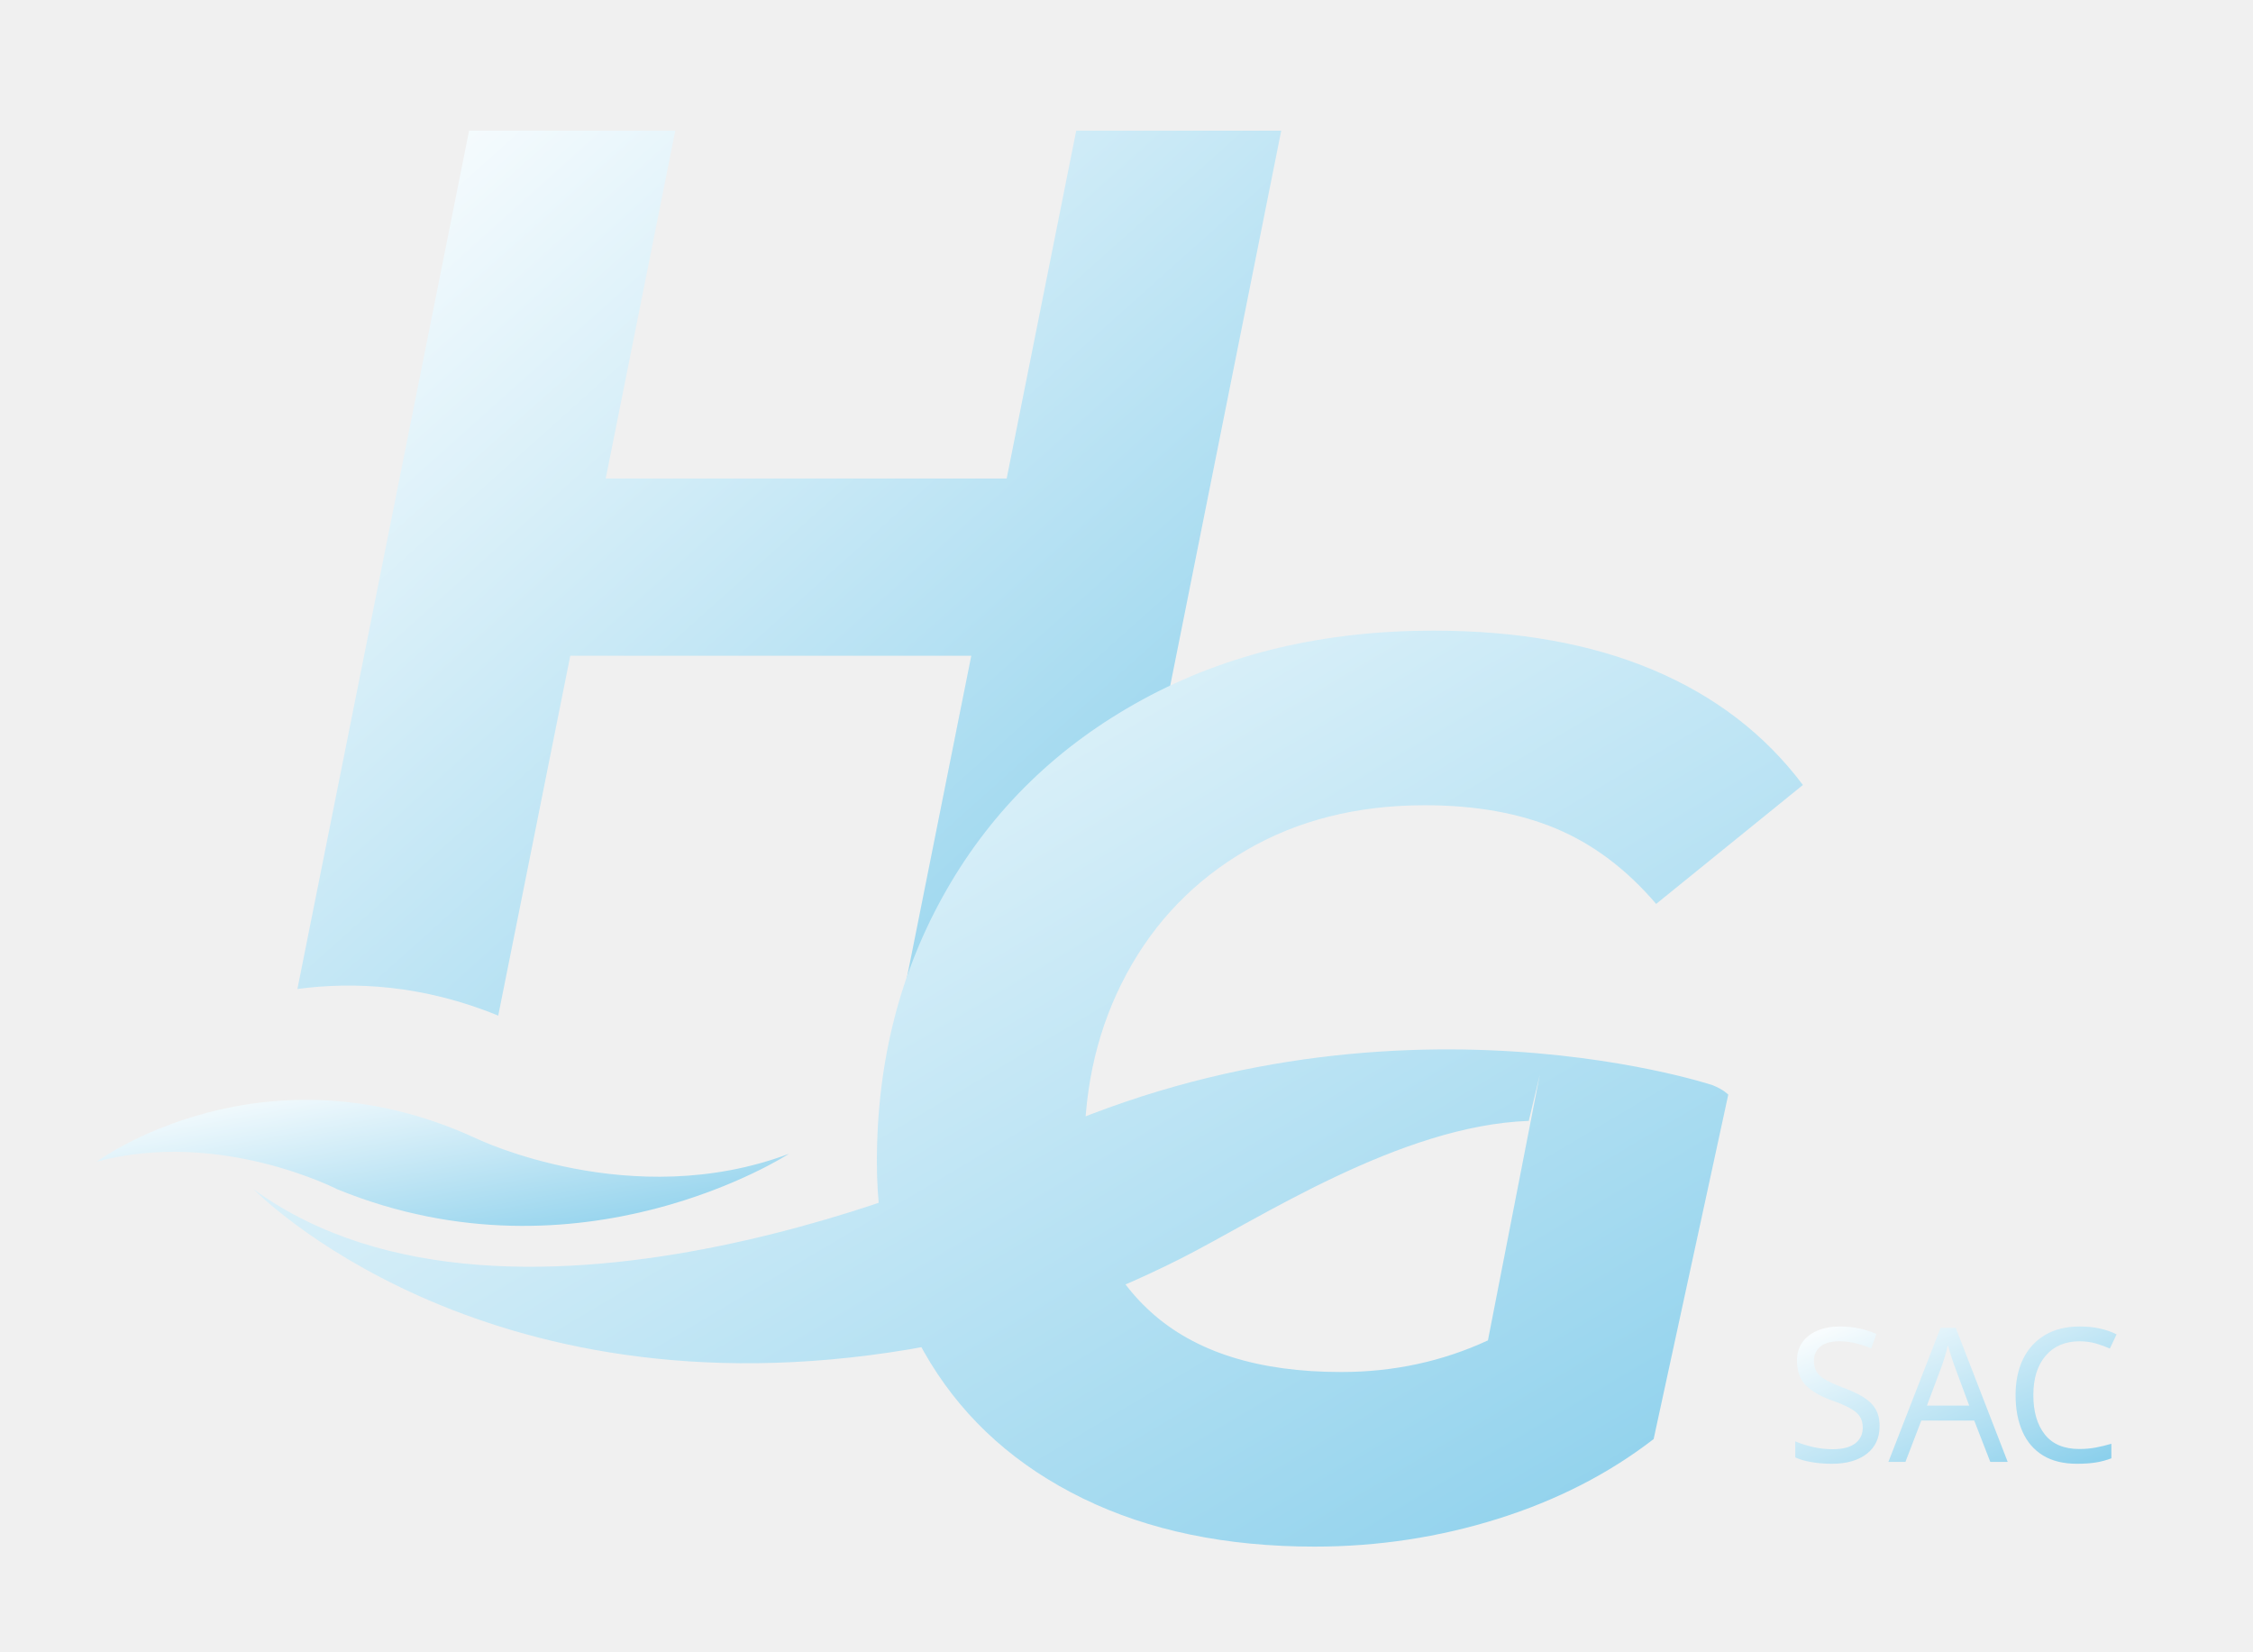
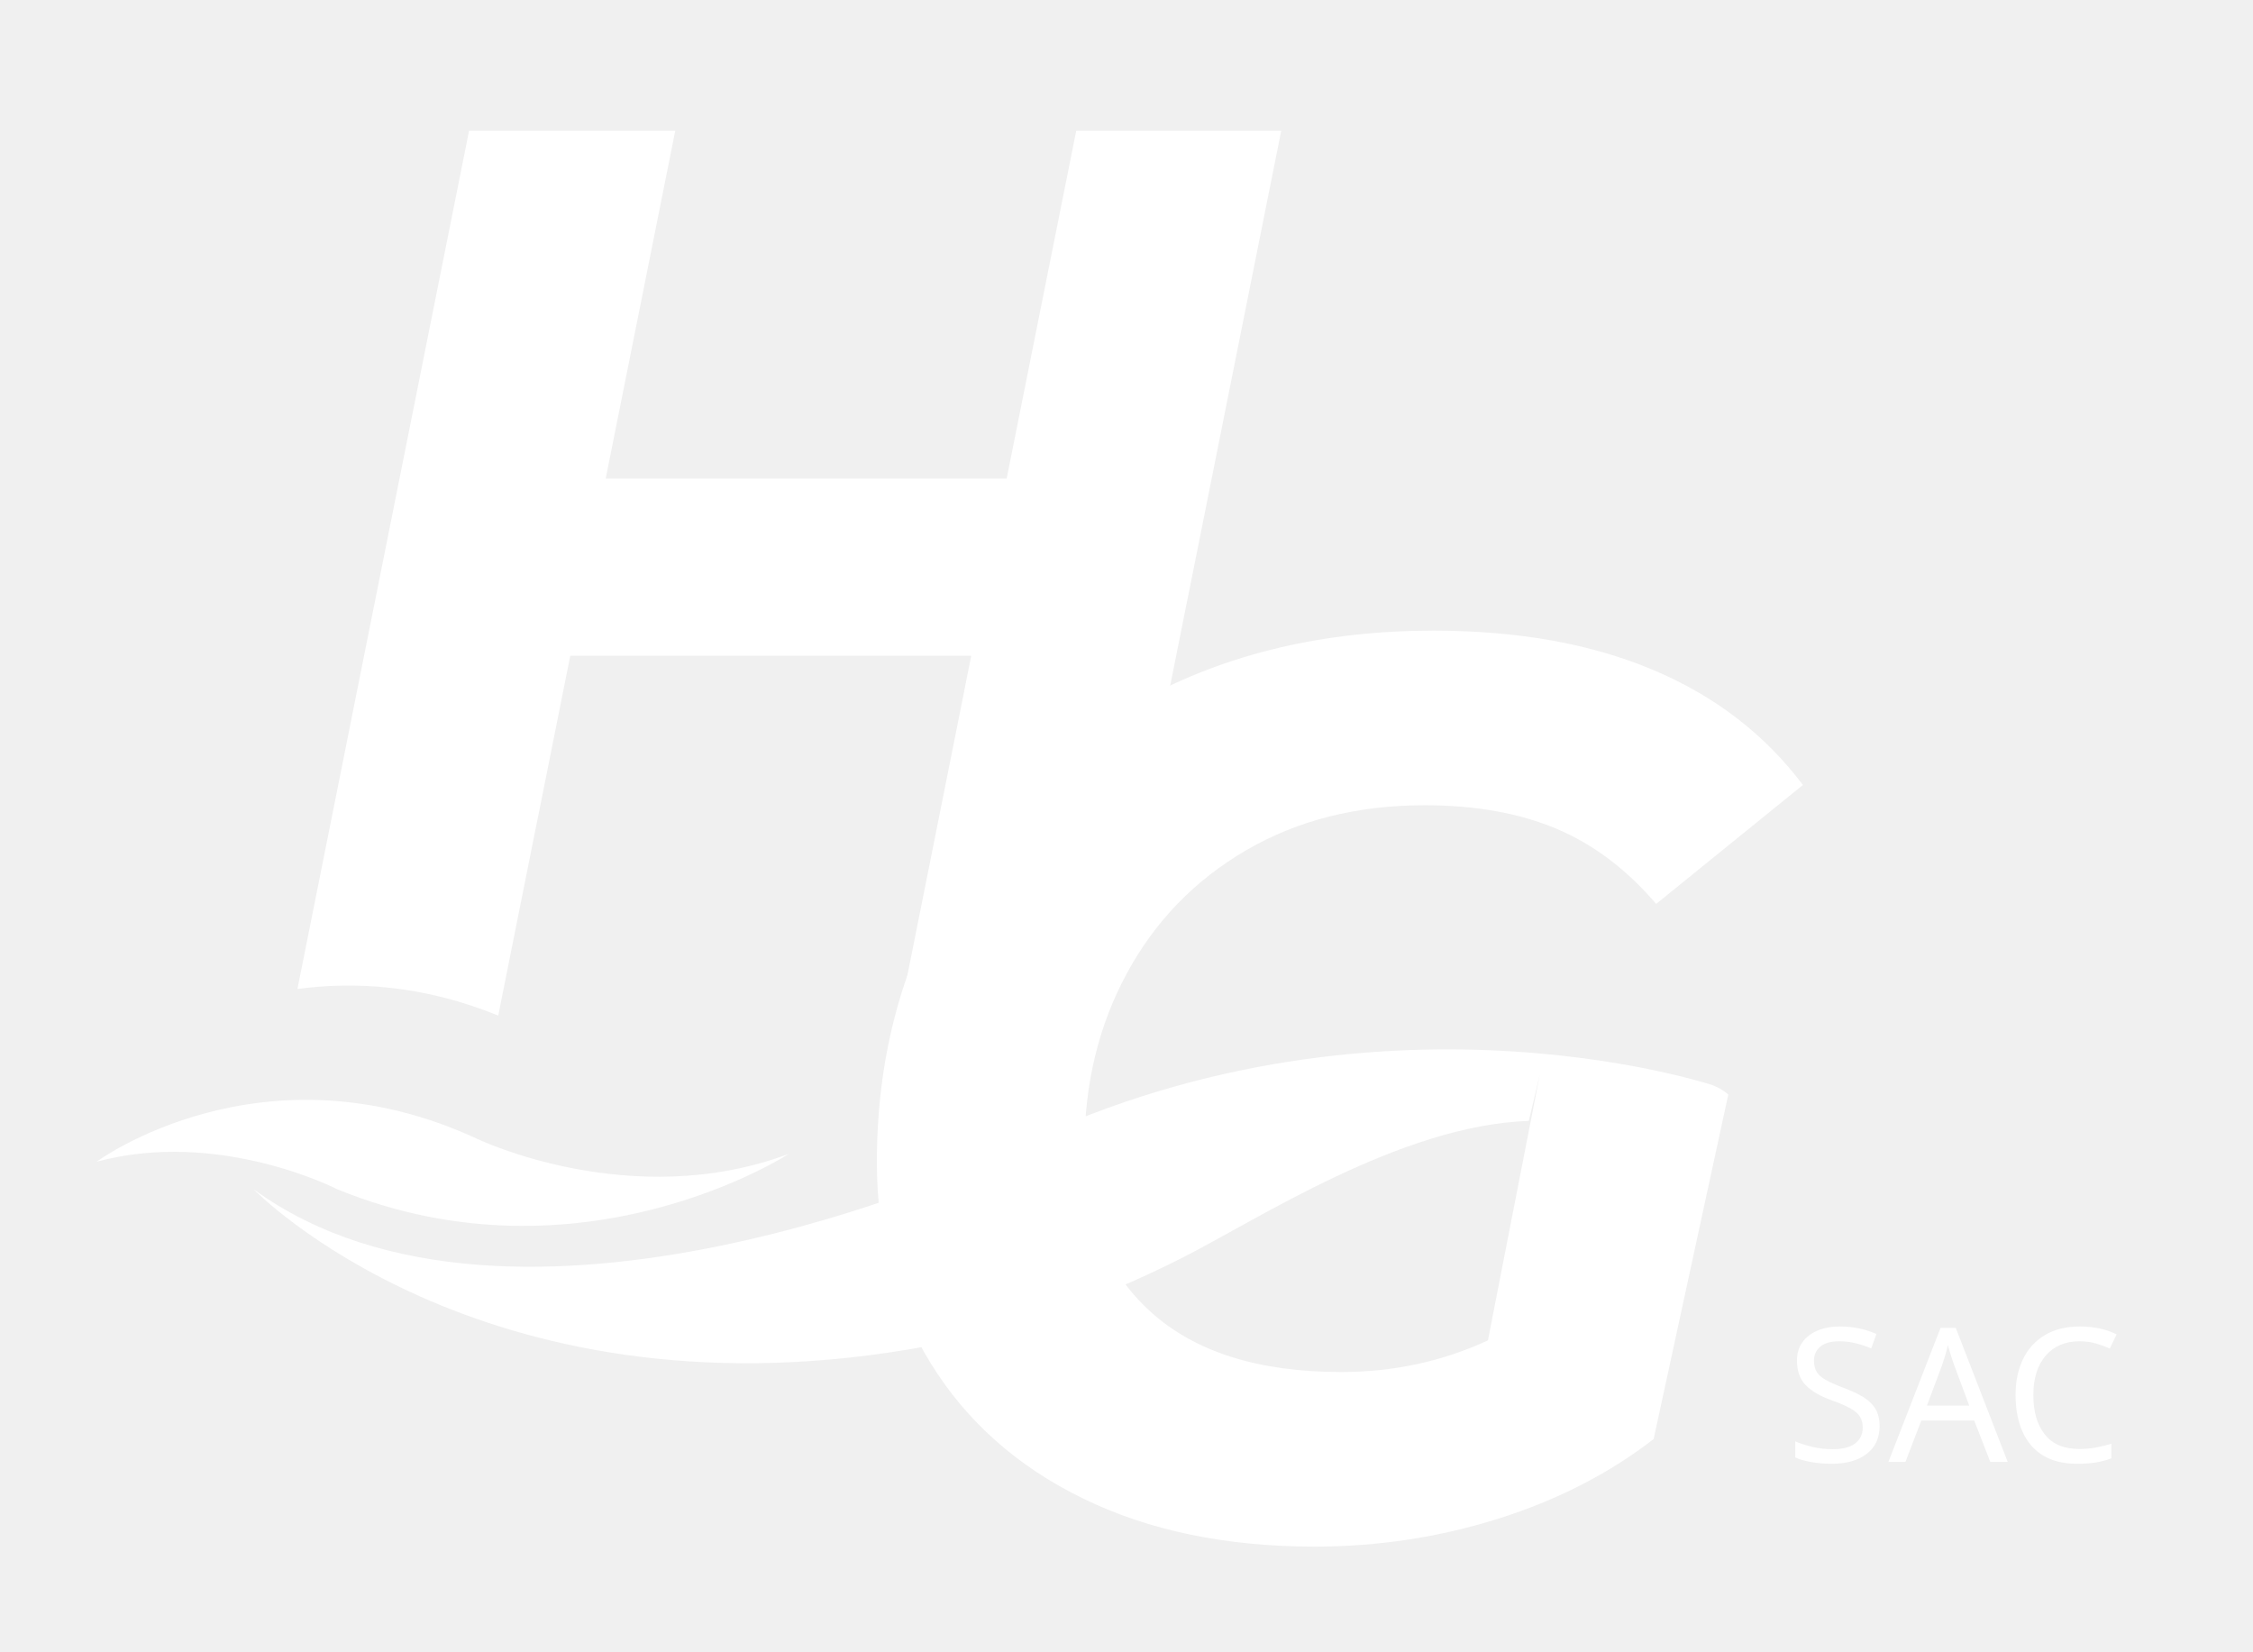
<svg xmlns="http://www.w3.org/2000/svg" xml:space="preserve" style="max-height: 500px" viewBox="159.523 103.104 679.558 498.24" y="0px" x="0px" id="Capa_1" version="1.1" width="679.558" height="498.24">
  <defs>
-     <linearGradient id="degradadoDiagonal" x1="0%" y1="0%" x2="100%" y2="100%">
-       <stop offset="0%" stop-color="#FFFFFF" />
-       <stop offset="100%" stop-color="#87CEEB" />
-     </linearGradient>
-   </defs>
+ 	
+ </defs>
  <style type="text/css">
- 	/* Se cambió el color fijo de todas las piezas para que usen el degradado */
- 	.st0{fill:url(#degradadoDiagonal);}
- 	.st1{fill:url(#degradadoDiagonal);}
- 	.st2{fill:url(#degradadoDiagonal);}
+ 	/* Se cambió el fill de url(#degradadoDiagonal) a #FFFFFF */
+ 	.st0{fill:#FFFFFF;}
+ 	.st1{fill:#FFFFFF;}
+ 	.st2{fill:#FFFFFF;}
	.st3{font-family:'Poppins-SemiBoldItalic';}
	.st4{font-size:56.411px;}
	.st5{fill:#1D1D1B;}
	.st6{fill:#0B569D;}
	.st7{fill:#7BC5EE;}
	.st8{fill:#5F6368;}
</style>
  <g>
    <g>
      <g>
        <path d="M545.97,142.53l-53.43,267.09h-61.8l21.74-108.74H331.53L309.8,409.42c-22.77-9.34-43.67-10.3-60.57-8.03     l51.78-258.87h62.19l-20.98,104.91h120.94l20.98-104.91H545.97z" class="st0" />
      </g>
    </g>
    <g>
      <path d="M620.64,441.17c-38.87,1.36-81.62,29.74-105.03,41.55c-25.83,13.03-53.33,22.59-81.86,27.36    c-129.88,21.74-197.7-48.26-197.7-48.26c78.57,57.14,221.43-8.57,221.43-8.57c111.43-58.57,218.57-22.86,218.57-22.86    c3.33,1.31,4.76,2.86,4.76,2.86L658.3,537.13c-13.49,10.43-29.13,18.44-46.93,24.04c-17.81,5.59-36.25,8.4-55.33,8.4    c-26.71,0-49.99-4.83-69.83-14.5c-19.84-9.67-35.17-23.28-45.98-40.83c-10.81-17.55-16.22-37.78-16.22-60.67    c0-30.27,6.99-57.62,20.99-82.04c13.99-24.42,33.7-43.56,59.14-57.43c25.43-13.86,54.69-20.79,87.76-20.79    c25.43,0,47.51,3.95,66.2,11.83c18.7,7.89,33.77,19.46,45.22,34.72l-44.26,35.87c-8.91-10.43-18.95-17.99-30.14-22.7    c-11.2-4.7-24.42-7.06-39.68-7.06c-20.36,0-38.29,4.52-53.8,13.55c-15.52,9.03-27.54,21.43-36.06,37.2    c-8.53,15.78-12.78,33.45-12.78,53.04c0,20.61,6.68,36.95,20.03,49.03c13.35,12.09,32.49,18.12,57.43,18.12    c15.77,0,30.53-3.18,44.26-9.54l15.64-80.13" class="st1" />
    </g>
    <path d="M188.67,453.48c0,0,50-36.91,114.76-6.9c0,0,46.55,22.38,94.05,4.52c0,0-62.62,40.71-136.19,10.71   C261.29,461.82,225.82,443.48,188.67,453.48z" class="st0" />
    <g>
      <text class="st2 st3 st4" transform="matrix(1 0 0 1 698.1389 544.0204)">SAC</text>
    </g>
  </g>
</svg>
